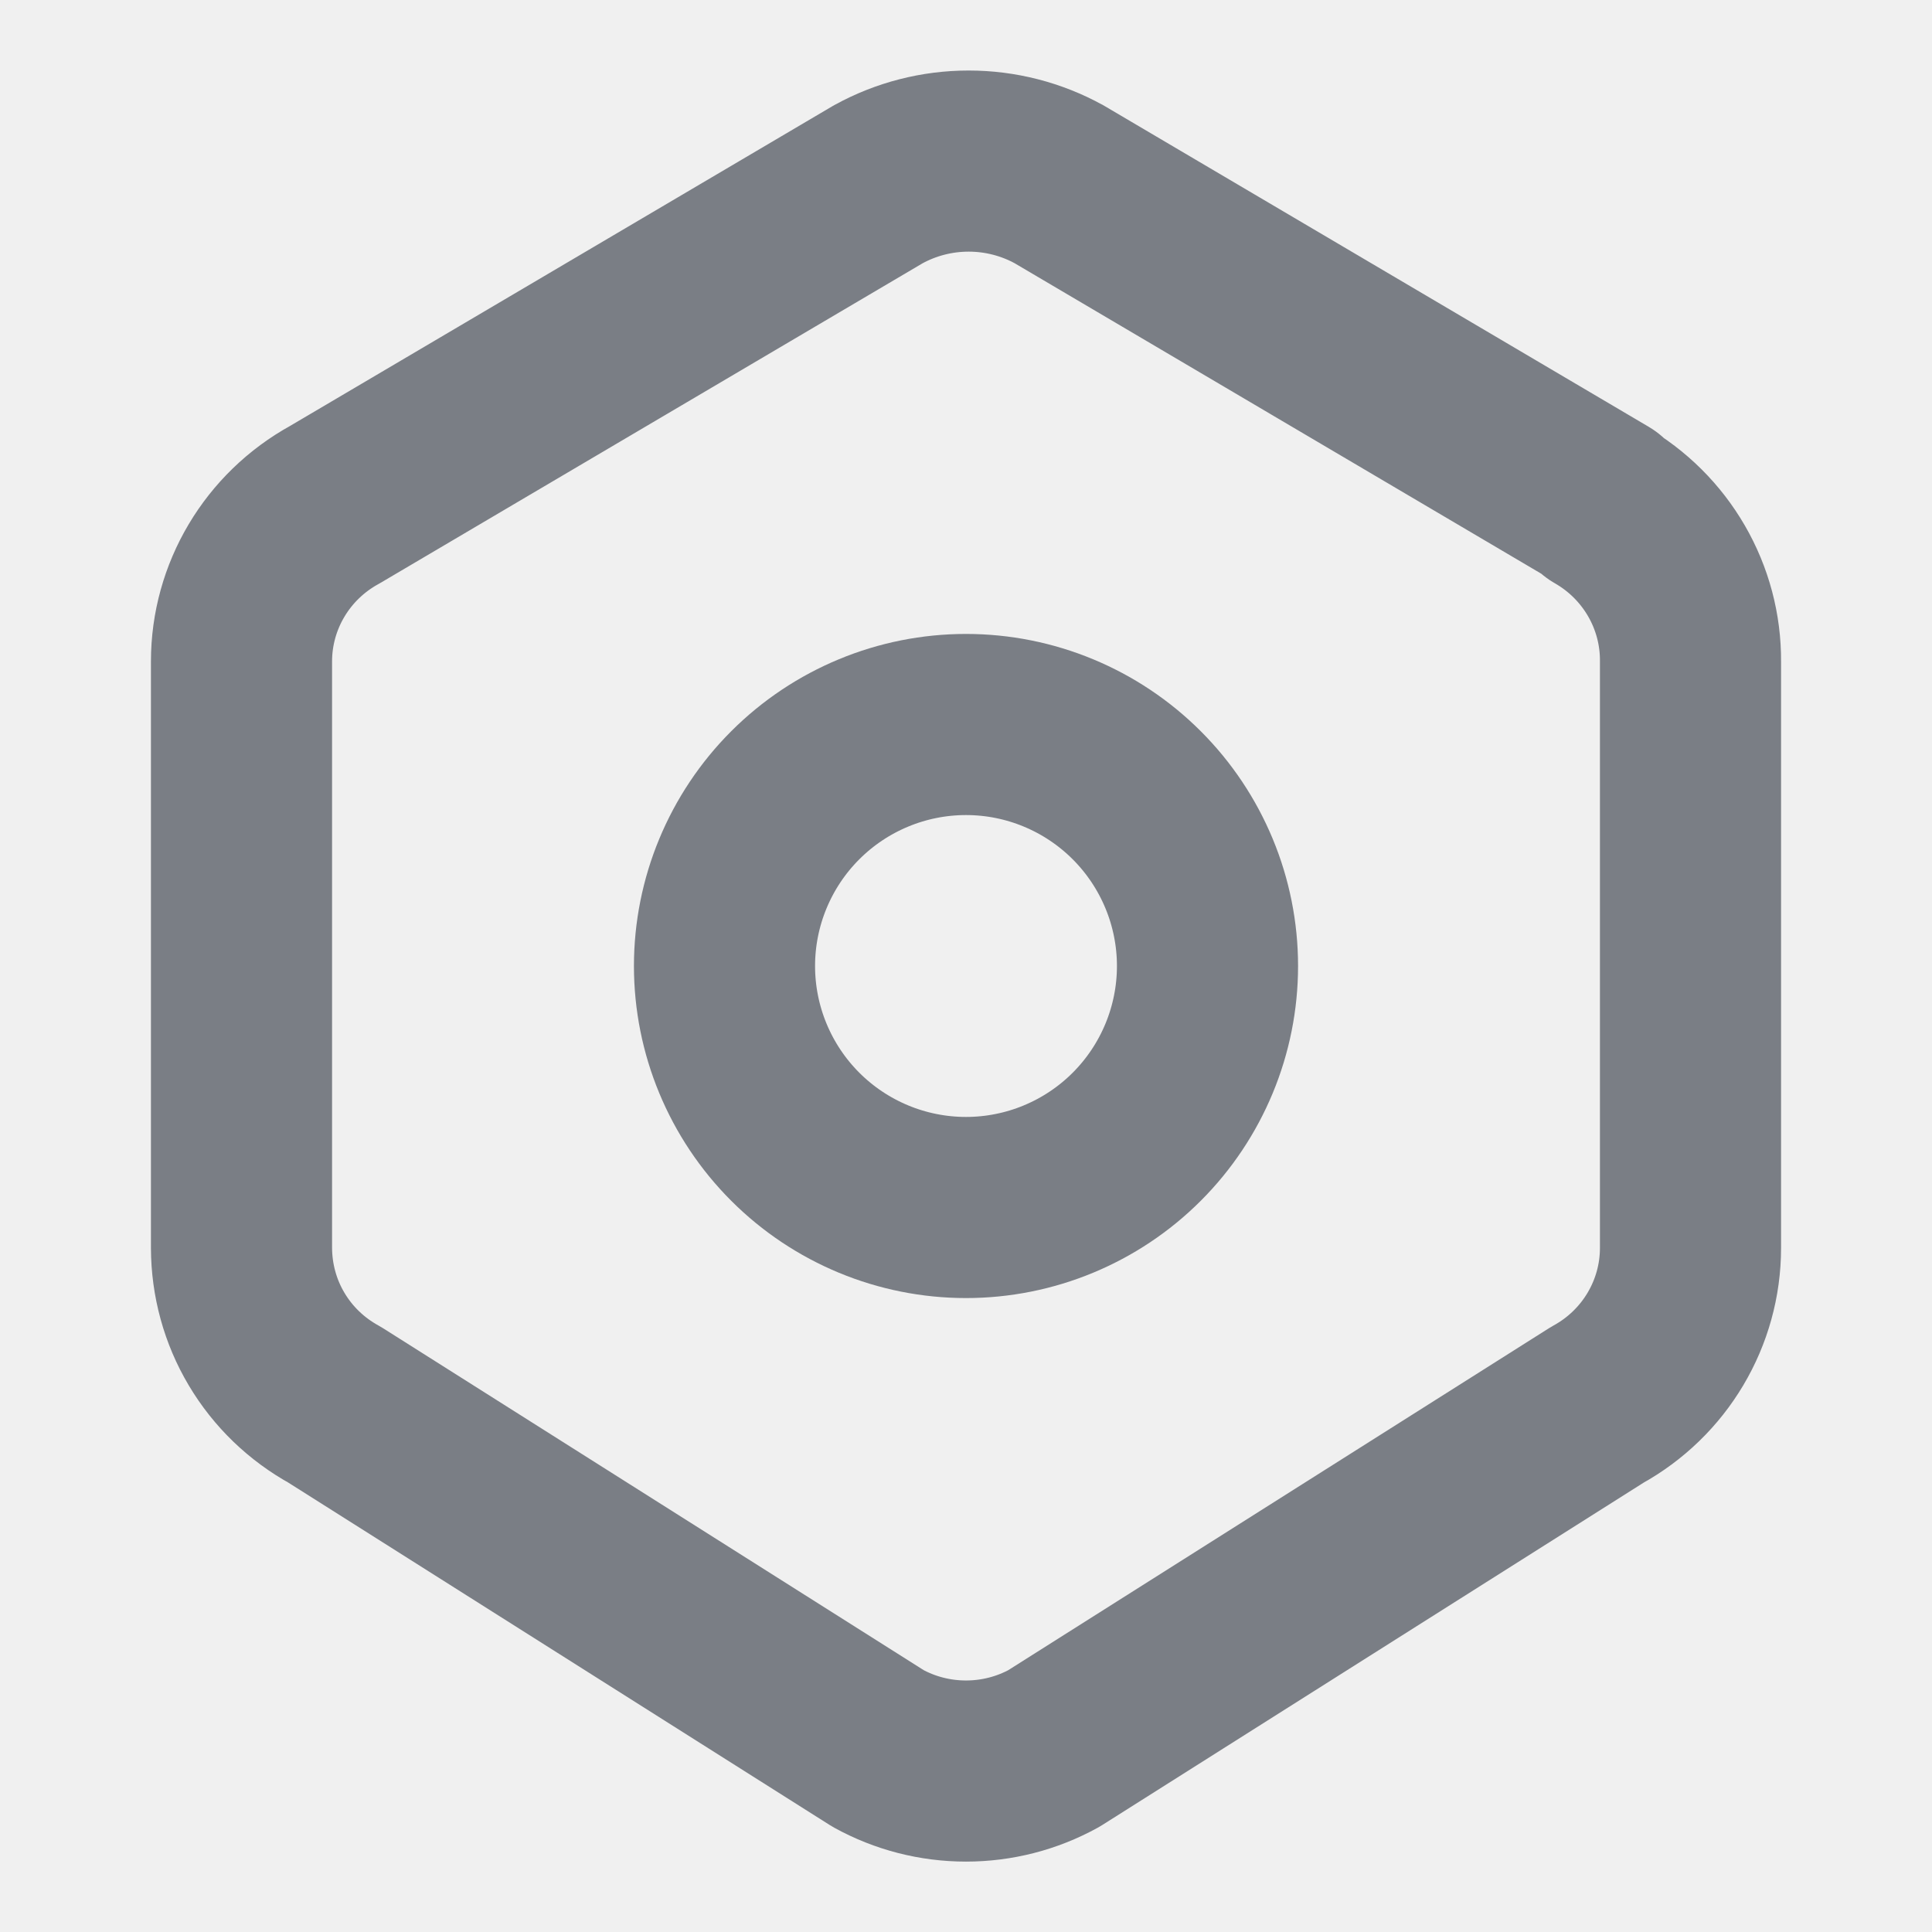
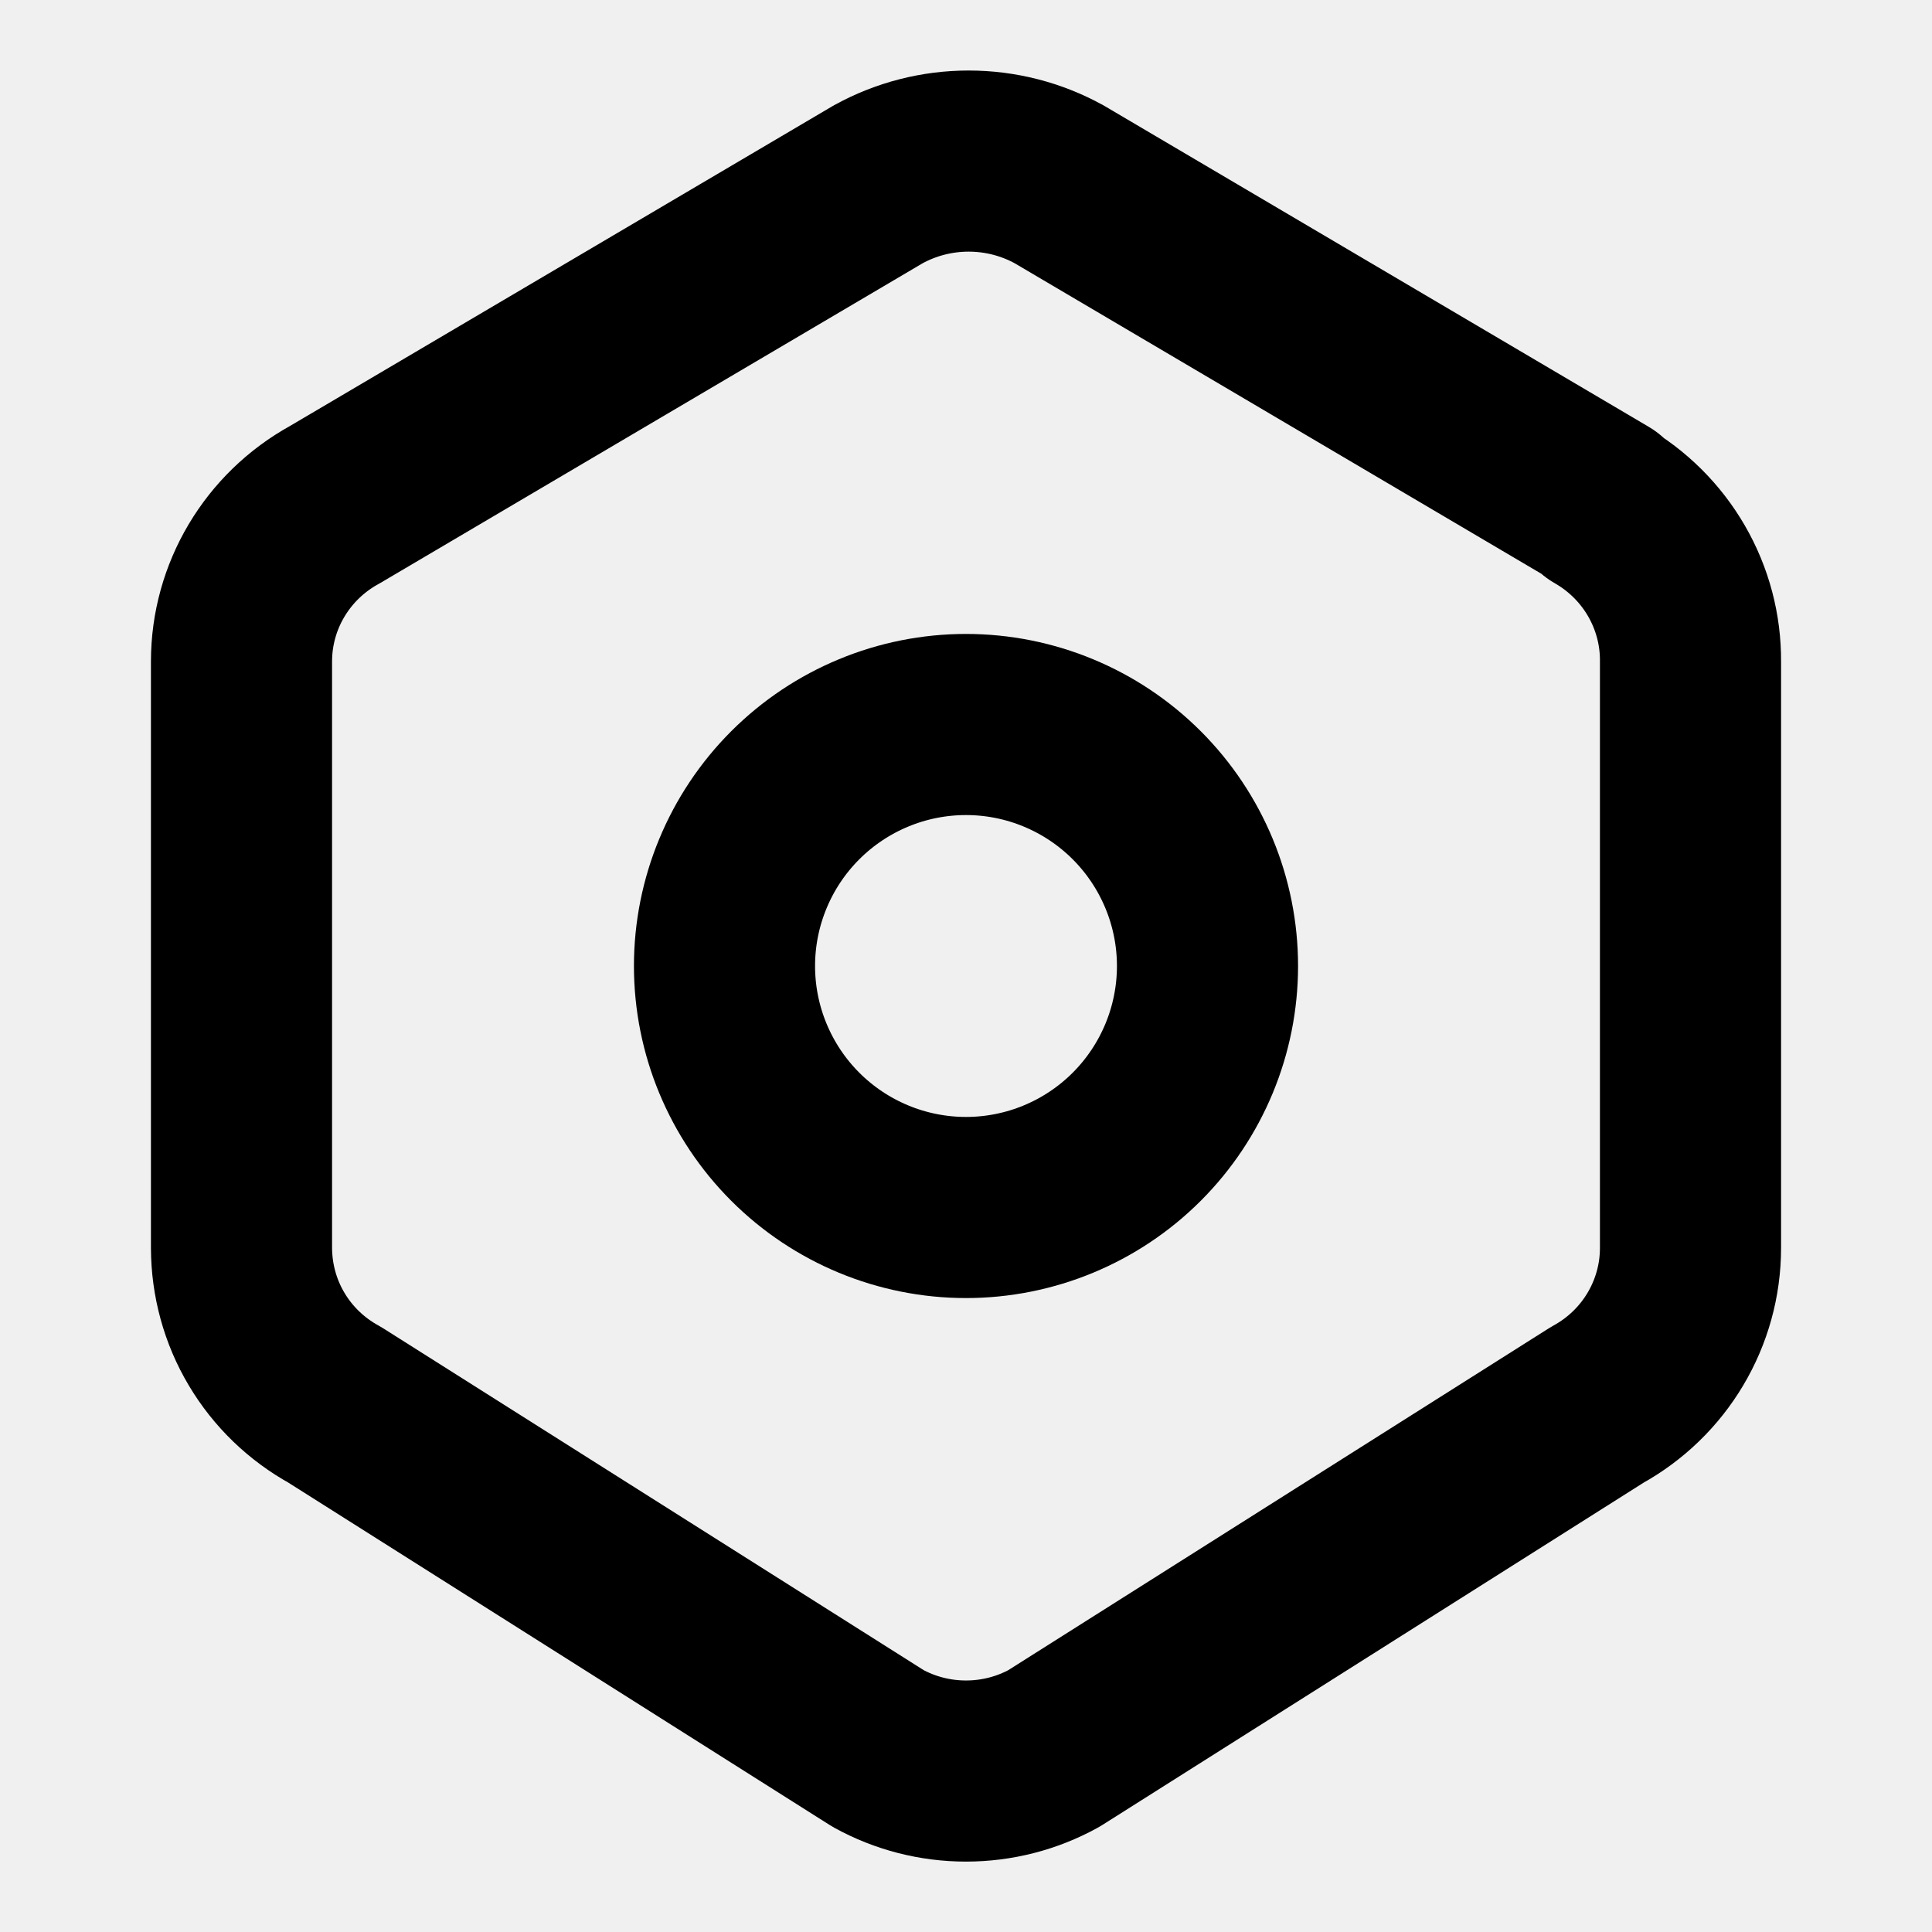
<svg xmlns="http://www.w3.org/2000/svg" width="16" height="16" viewBox="0 0 16 16" fill="none">
  <g clip-path="url(#clip0_978_826)">
-     <path d="M13.25 4.18C13.479 4.311 13.669 4.5 13.801 4.728C13.933 4.956 14.002 5.215 14 5.479L14 10.335C14 10.874 13.705 11.372 13.228 11.634L8.728 14.48C8.505 14.603 8.255 14.667 8 14.667C7.745 14.667 7.495 14.603 7.272 14.48L2.772 11.634C2.539 11.506 2.344 11.319 2.208 11.09C2.072 10.862 2.001 10.601 2 10.335L2 5.478C2 4.939 2.295 4.442 2.772 4.18L7.272 1.527C7.502 1.4 7.76 1.334 8.022 1.334C8.284 1.334 8.542 1.4 8.772 1.527L13.272 4.18L13.25 4.18Z" stroke="#7A7E85" style="stroke:#7A7E85;stroke:color(display-p3 0.478 0.494 0.522);stroke-opacity:1;" stroke-width="1.5" stroke-linecap="round" stroke-linejoin="round" />
-     <path d="M6 8C6 8.53 6.211 9.039 6.586 9.414C6.961 9.789 7.47 10 8 10C8.53 10 9.039 9.789 9.414 9.414C9.789 9.039 10 8.53 10 8C10 7.47 9.789 6.961 9.414 6.586C9.039 6.211 8.53 6 8 6C7.47 6 6.961 6.211 6.586 6.586C6.211 6.961 6 7.47 6 8Z" stroke="#7A7E85" style="stroke:#7A7E85;stroke:color(display-p3 0.478 0.494 0.522);stroke-opacity:1;" stroke-width="1.5" stroke-linecap="round" stroke-linejoin="round" />
+     <path d="M13.25 4.18C13.479 4.311 13.669 4.5 13.801 4.728C13.933 4.956 14.002 5.215 14 5.479L14 10.335C14 10.874 13.705 11.372 13.228 11.634L8.728 14.48C8.505 14.603 8.255 14.667 8 14.667C7.745 14.667 7.495 14.603 7.272 14.48L2.772 11.634C2.539 11.506 2.344 11.319 2.208 11.09C2.072 10.862 2.001 10.601 2 10.335L2 5.478C2 4.939 2.295 4.442 2.772 4.18L7.272 1.527C7.502 1.4 7.76 1.334 8.022 1.334C8.284 1.334 8.542 1.4 8.772 1.527L13.272 4.18L13.25 4.18Z" stroke="currentColor" stroke-width="1.5" stroke-linecap="round" stroke-linejoin="round" />
+     <path d="M6 8C6 8.53 6.211 9.039 6.586 9.414C6.961 9.789 7.47 10 8 10C8.53 10 9.039 9.789 9.414 9.414C9.789 9.039 10 8.53 10 8C10 7.47 9.789 6.961 9.414 6.586C9.039 6.211 8.53 6 8 6C7.47 6 6.961 6.211 6.586 6.586C6.211 6.961 6 7.47 6 8Z" stroke="currentColor" stroke-width="1.5" stroke-linecap="round" stroke-linejoin="round" />
  </g>
  <defs>
    <clipPath id="clip0_978_826">
      <rect width="16" height="16" fill="white" style="fill:white;fill-opacity:1;" />
    </clipPath>
  </defs>
</svg>
